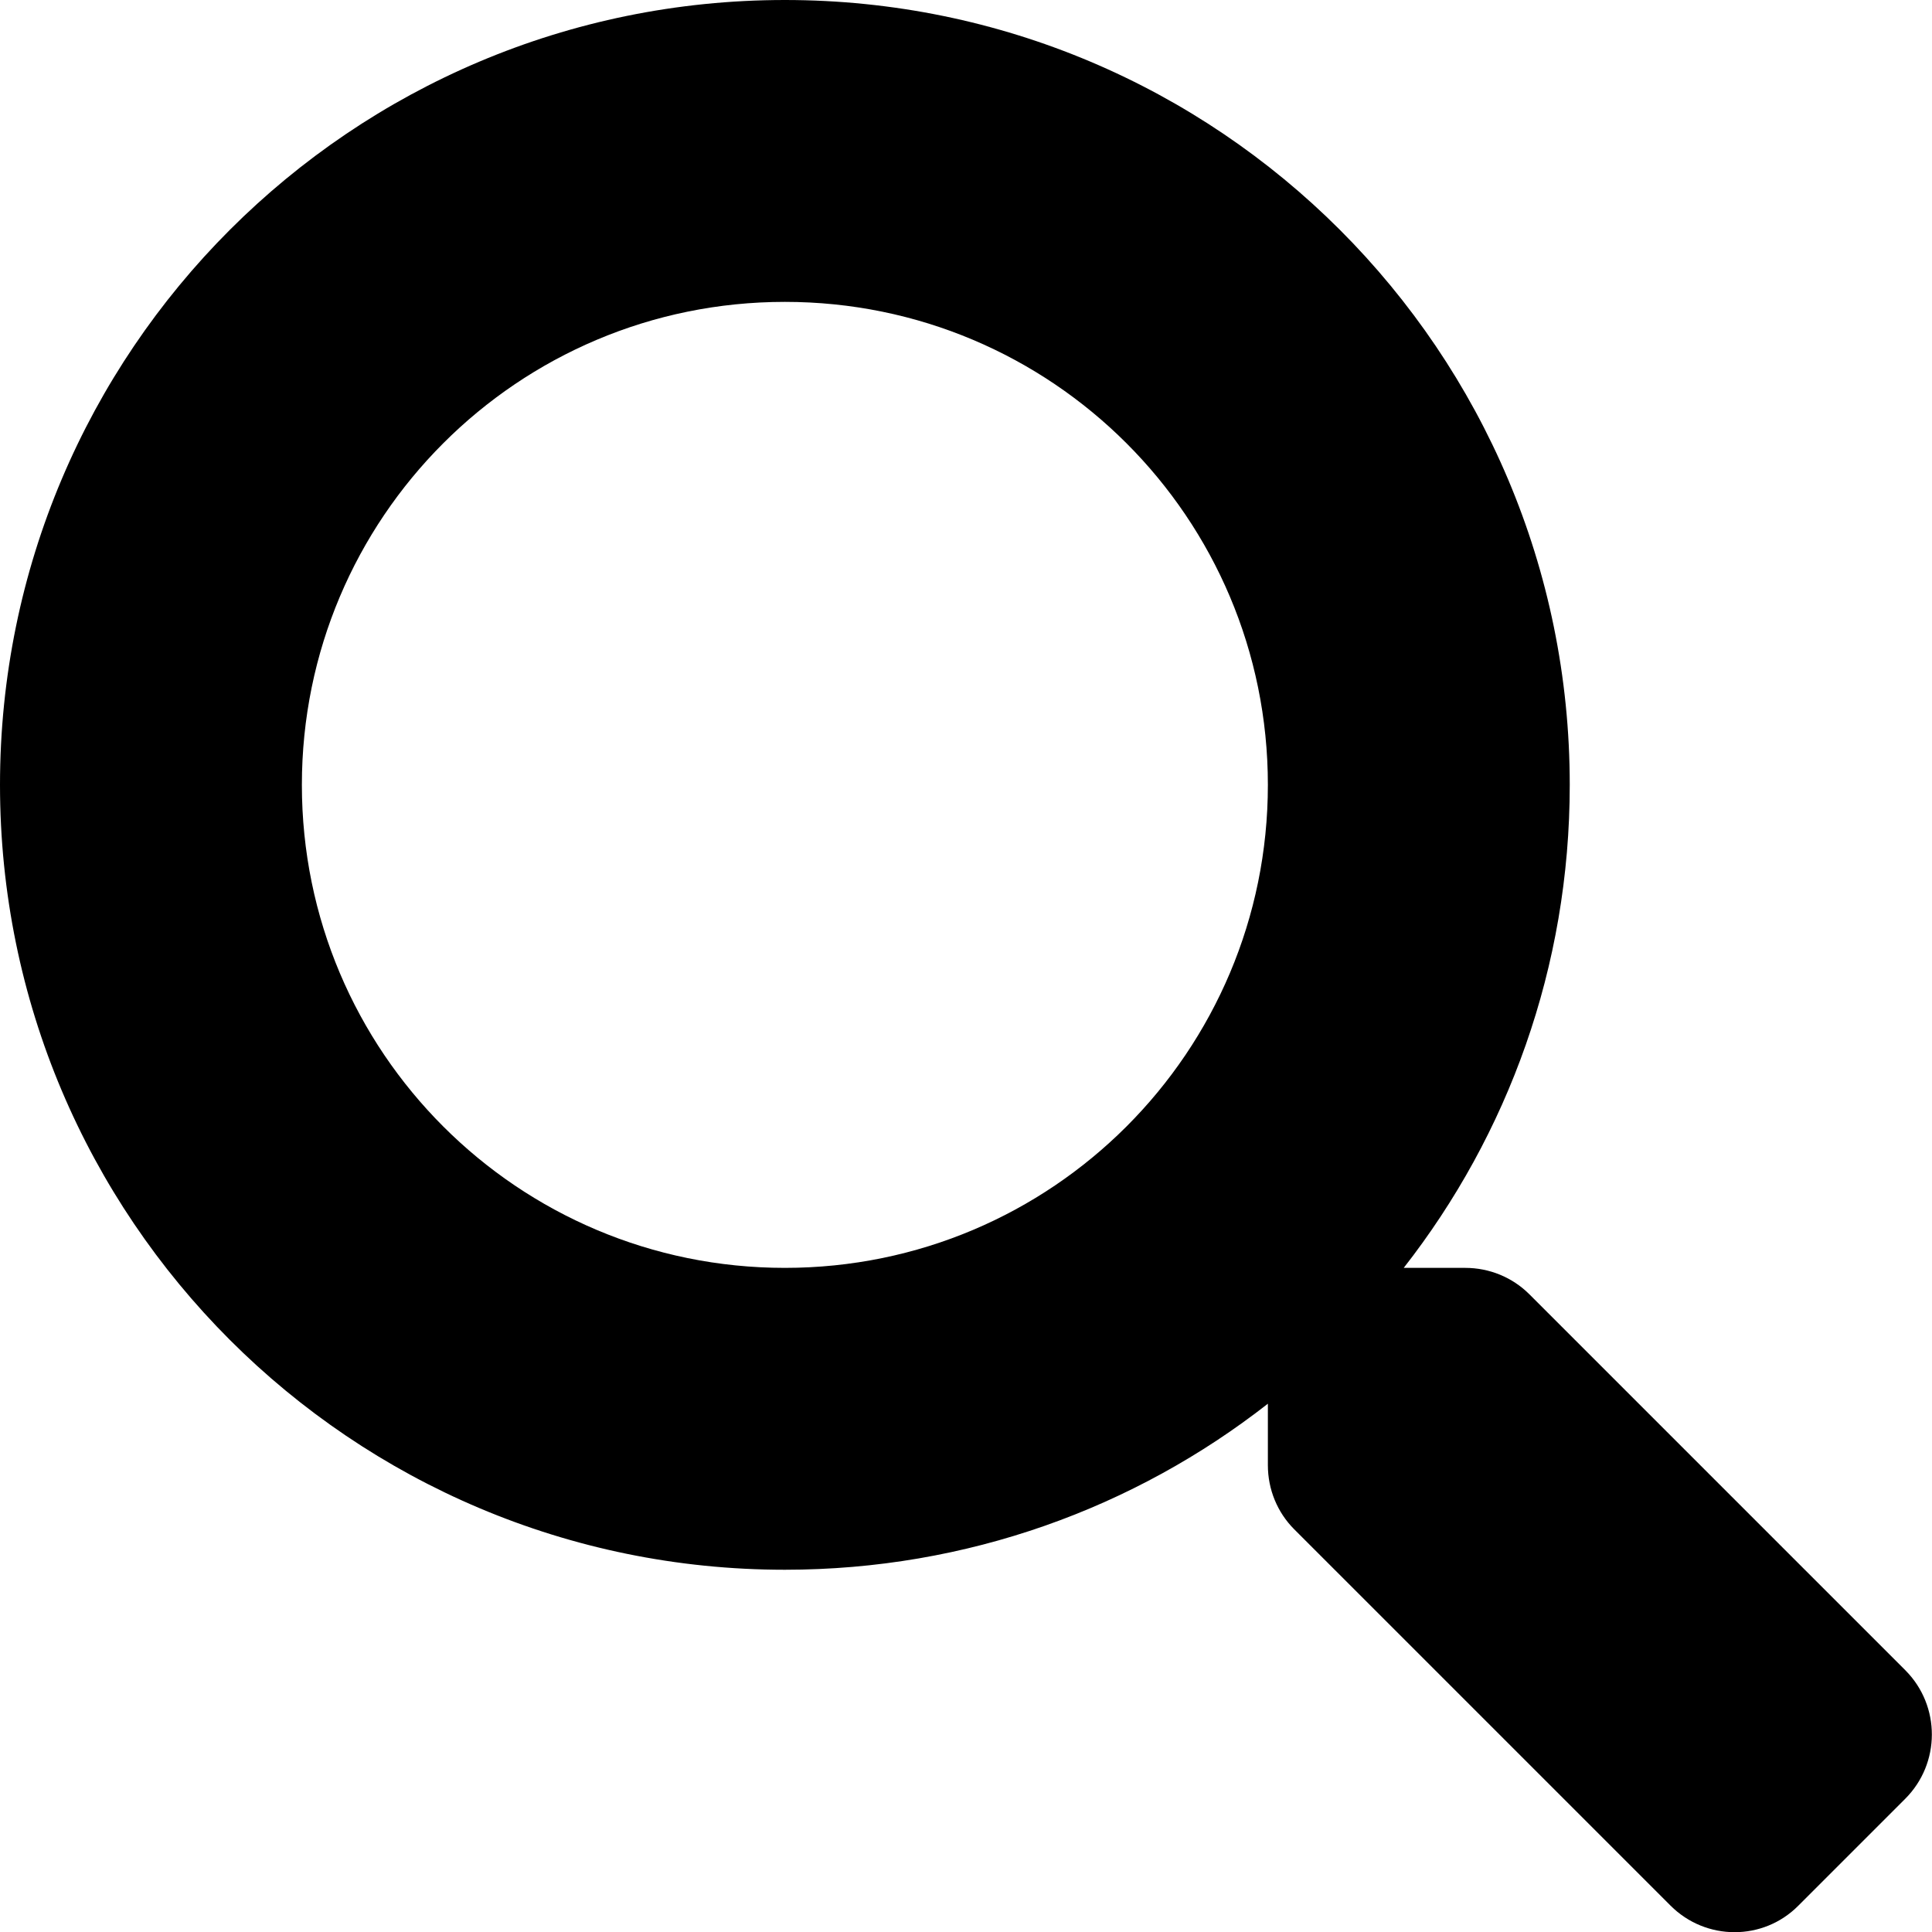
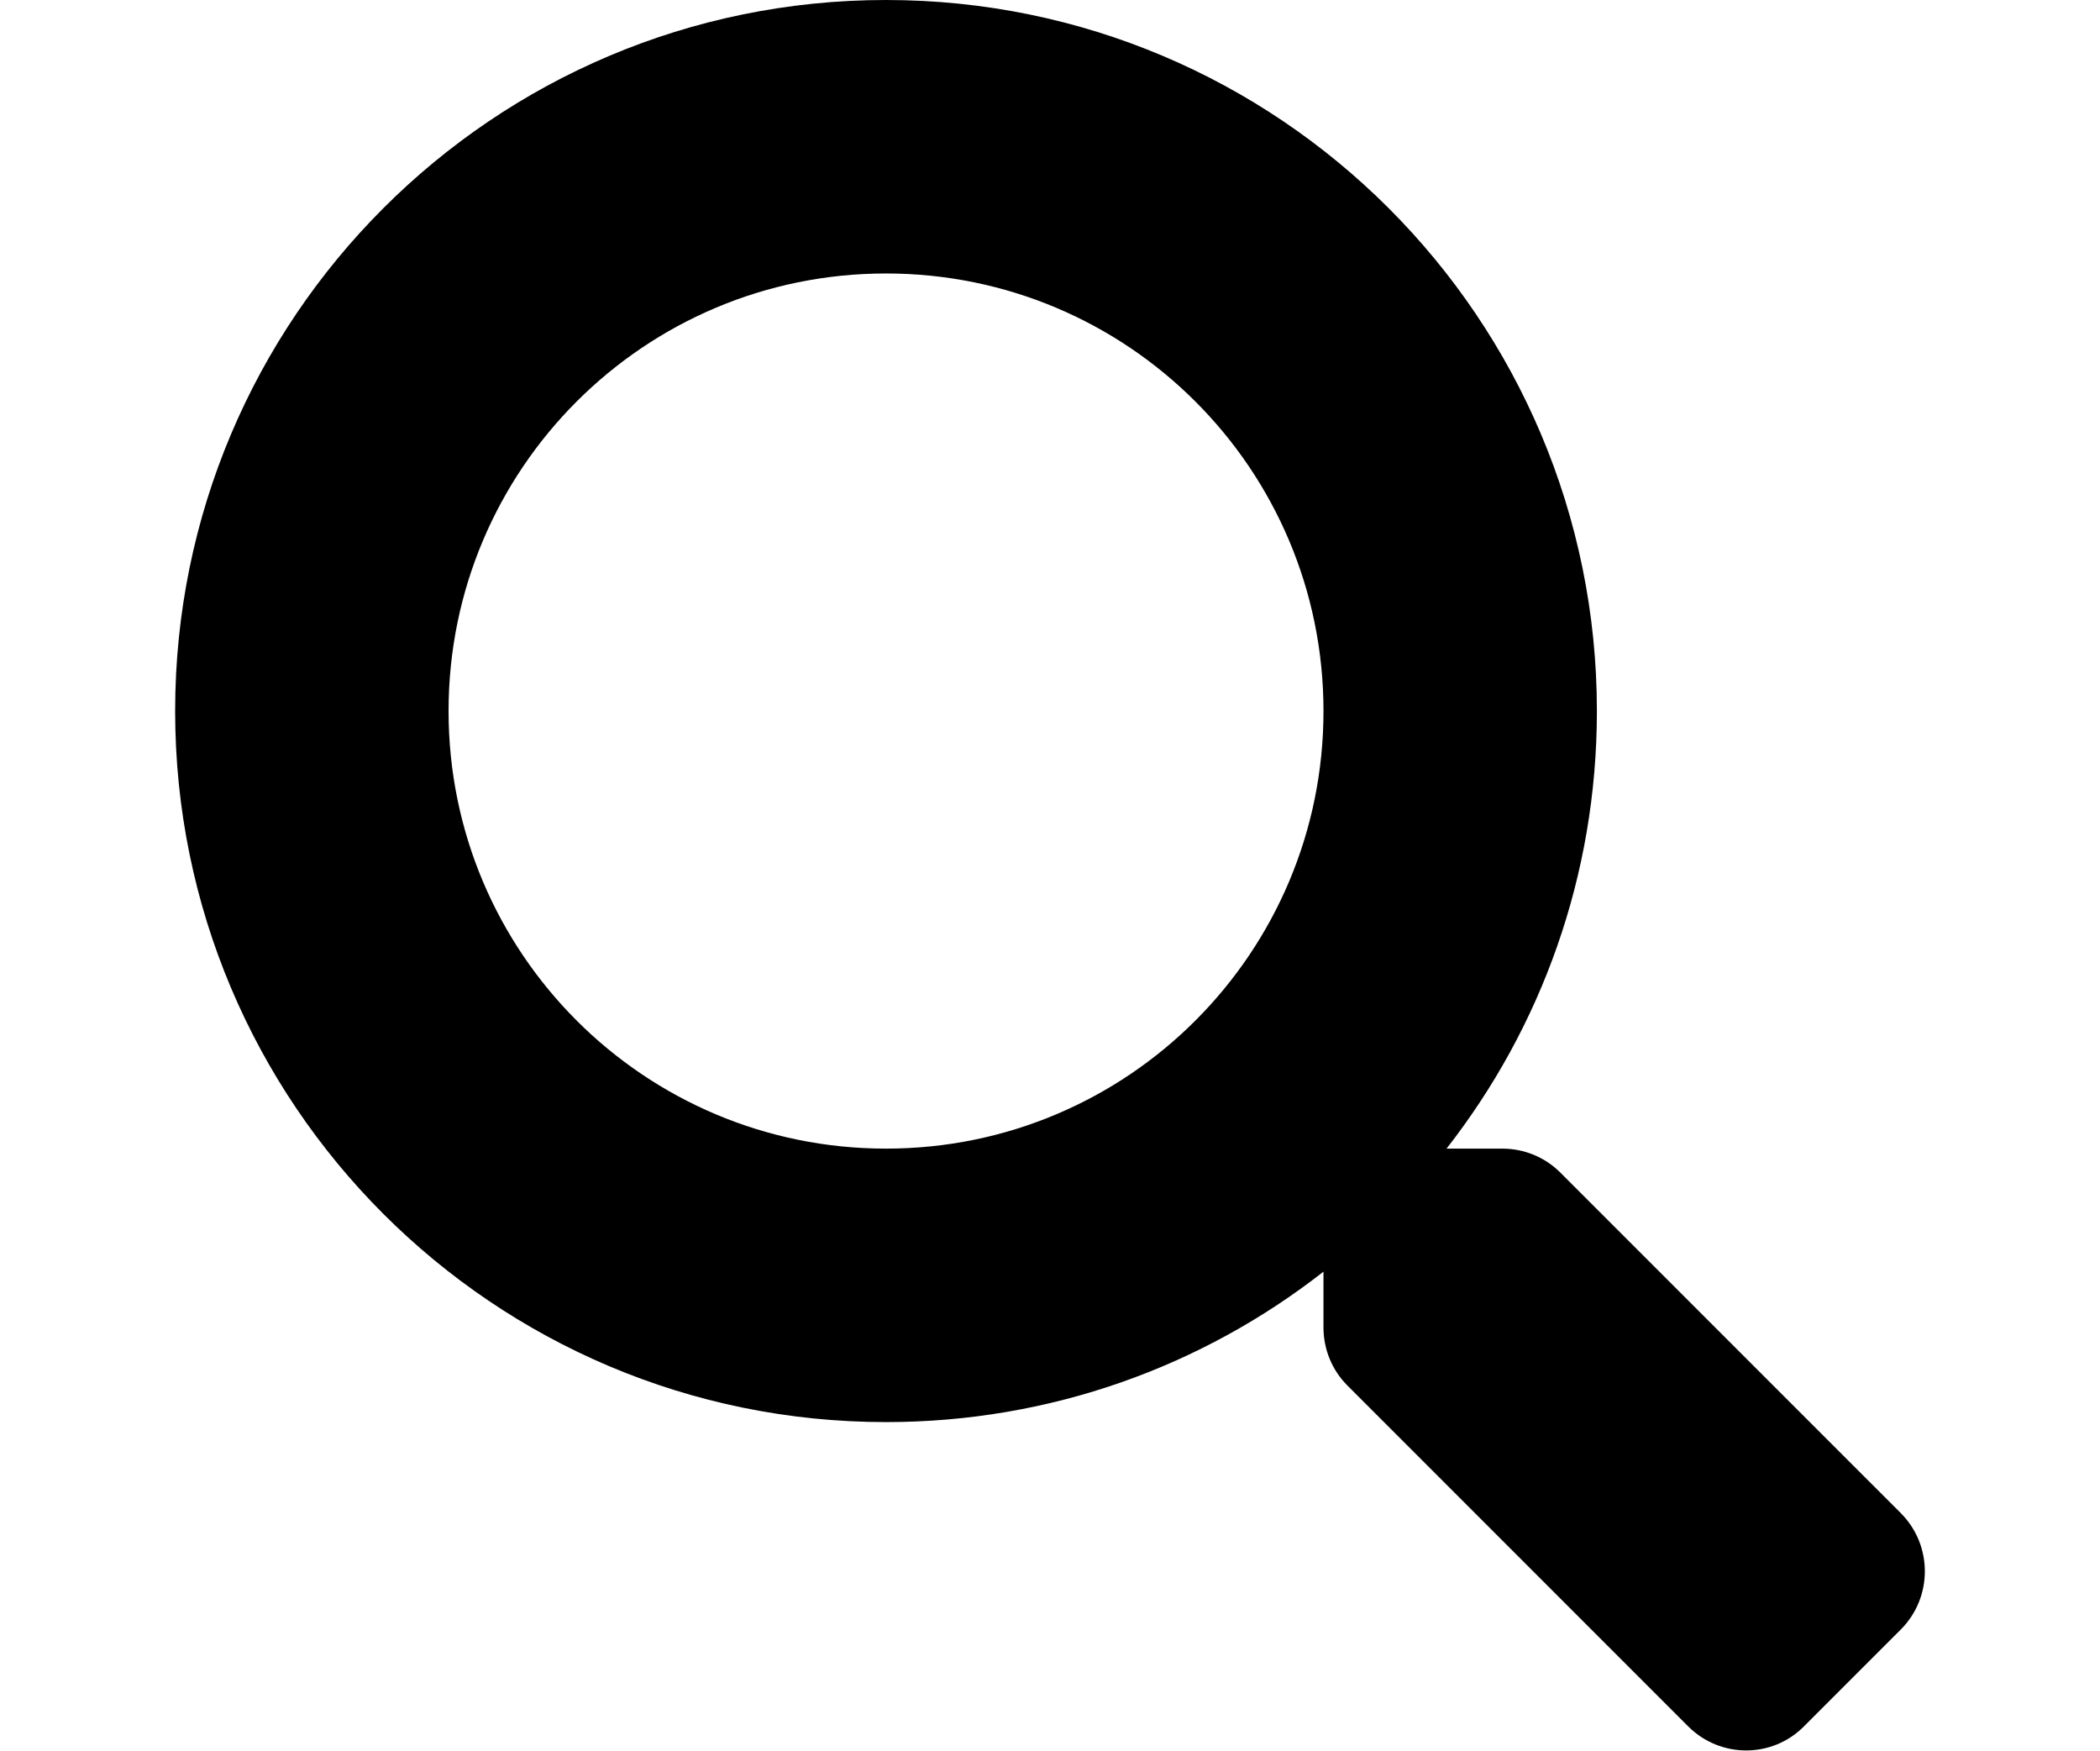
- <svg xmlns="http://www.w3.org/2000/svg" aria-hidden="true" focusable="false" data-prefix="fas" data-icon="search" class="svg-inline--fa fa-search fa-w-16" role="img" viewBox="0 0 512 512">
-   <path fill="currentColor" d="M505 442.7L405.3 343c-4.5-4.5-10.6-7-17-7H372c27.6-35.3 44-79.7 44-128C416 93.1 322.9 0 208 0S0 93.1 0 208s93.1 208 208 208c48.3 0 92.7-16.4 128-44v16.3c0 6.4 2.5 12.5 7 17l99.7 99.7c9.4 9.4 24.6 9.4 33.9 0l28.3-28.3c9.4-9.4 9.4-24.6.1-34zM208 336c-70.7 0-128-57.2-128-128 0-70.7 57.2-128 128-128 70.7 0 128 57.2 128 128 0 70.7-57.2 128-128 128z" />
+ <svg xmlns="http://www.w3.org/2000/svg" aria-hidden="true" focusable="false" data-prefix="fas" data-icon="search" class="svg-inline--fa fa-search fa-w-16" role="img" viewBox="0 0 120 100" version="1.1" id="svg4" width="120mm" height="100mm">
+   <defs id="defs8" />
+   <path fill="currentColor" d="M 108.632,86.456 89.161,66.986 c -0.879,-0.879 -2.07,-1.367 -3.32,-1.367 H 82.658 C 88.048,58.725 91.251,50.054 91.251,40.621 91.251,18.182 73.069,0 50.63,0 28.19,0 10.008,18.182 10.008,40.621 c 0,22.439 18.182,40.621 40.621,40.621 9.433,0 18.104,-3.203 24.998,-8.593 v 3.183 c 0,1.25 0.488,2.441 1.367,3.32 l 19.471,19.471 c 1.836,1.836 4.804,1.836 6.62,0 l 5.527,-5.527 c 1.836,-1.836 1.836,-4.804 0.019,-6.64 z M 50.63,65.619 c -13.807,0 -24.998,-11.171 -24.998,-24.998 0,-13.807 11.171,-24.998 24.998,-24.998 13.807,0 24.998,11.171 24.998,24.998 0,13.807 -11.171,24.998 -24.998,24.998 z" id="path2" style="stroke-width:0.195" />
</svg>
